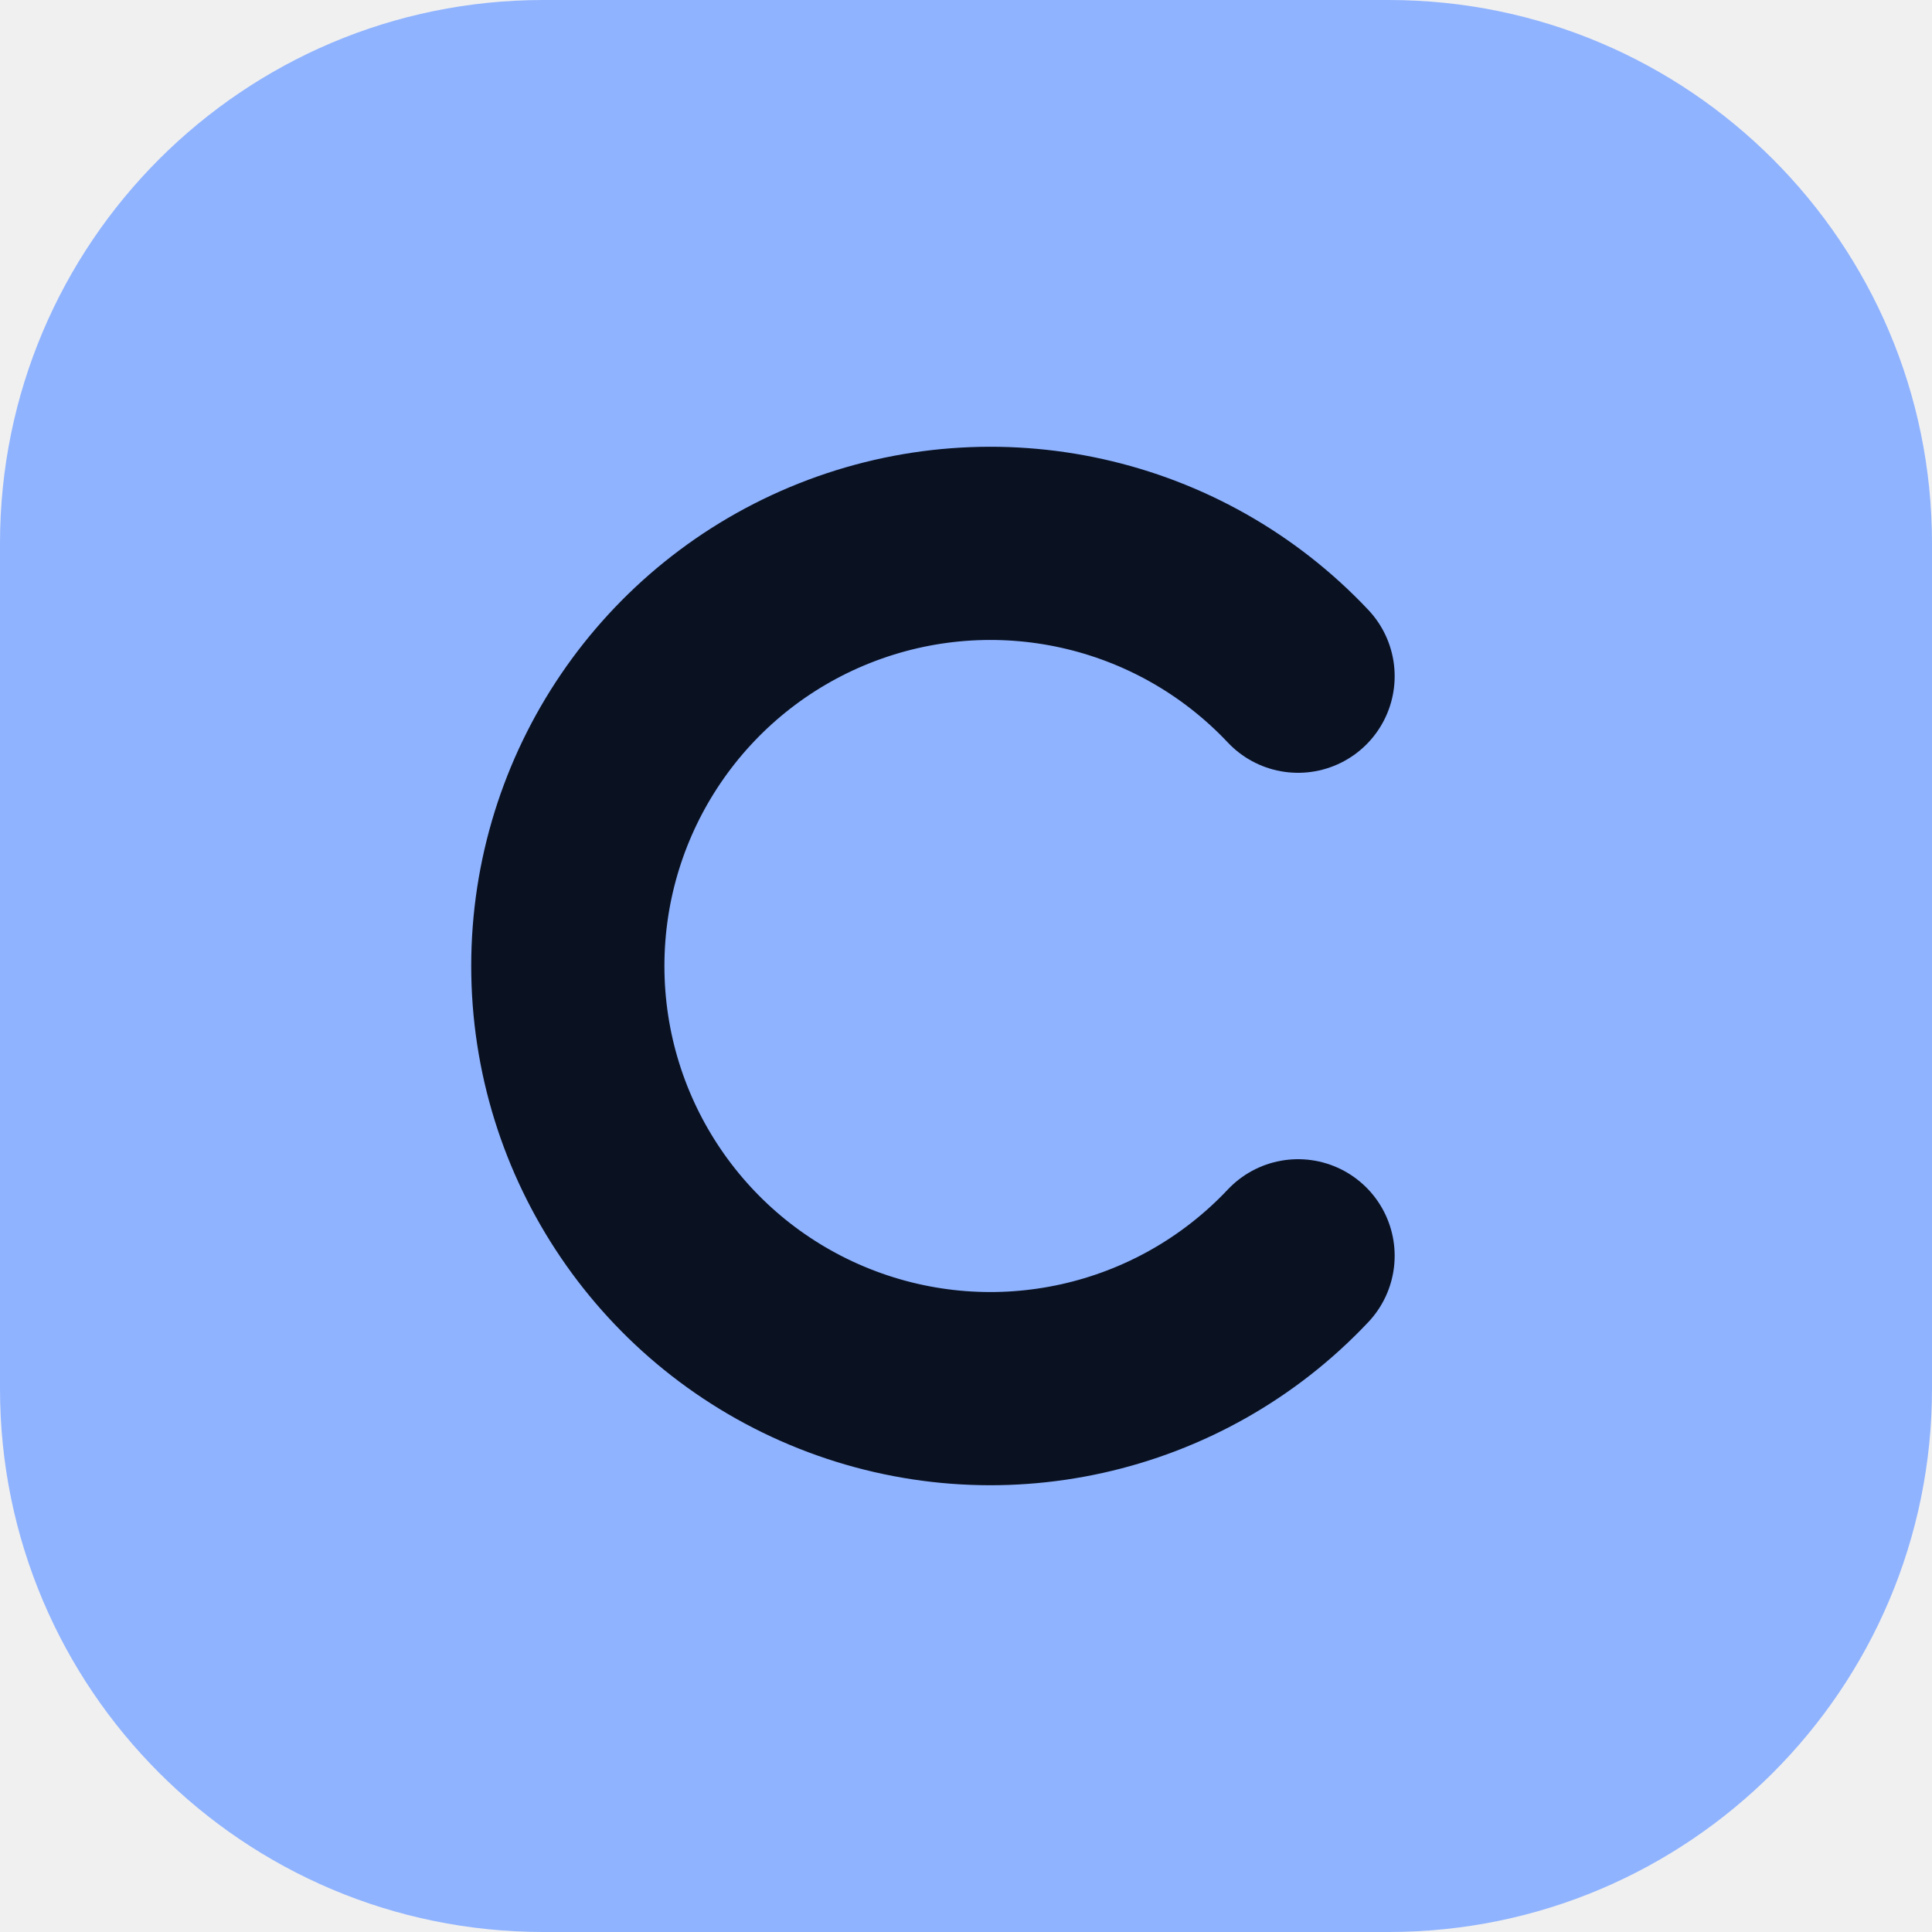
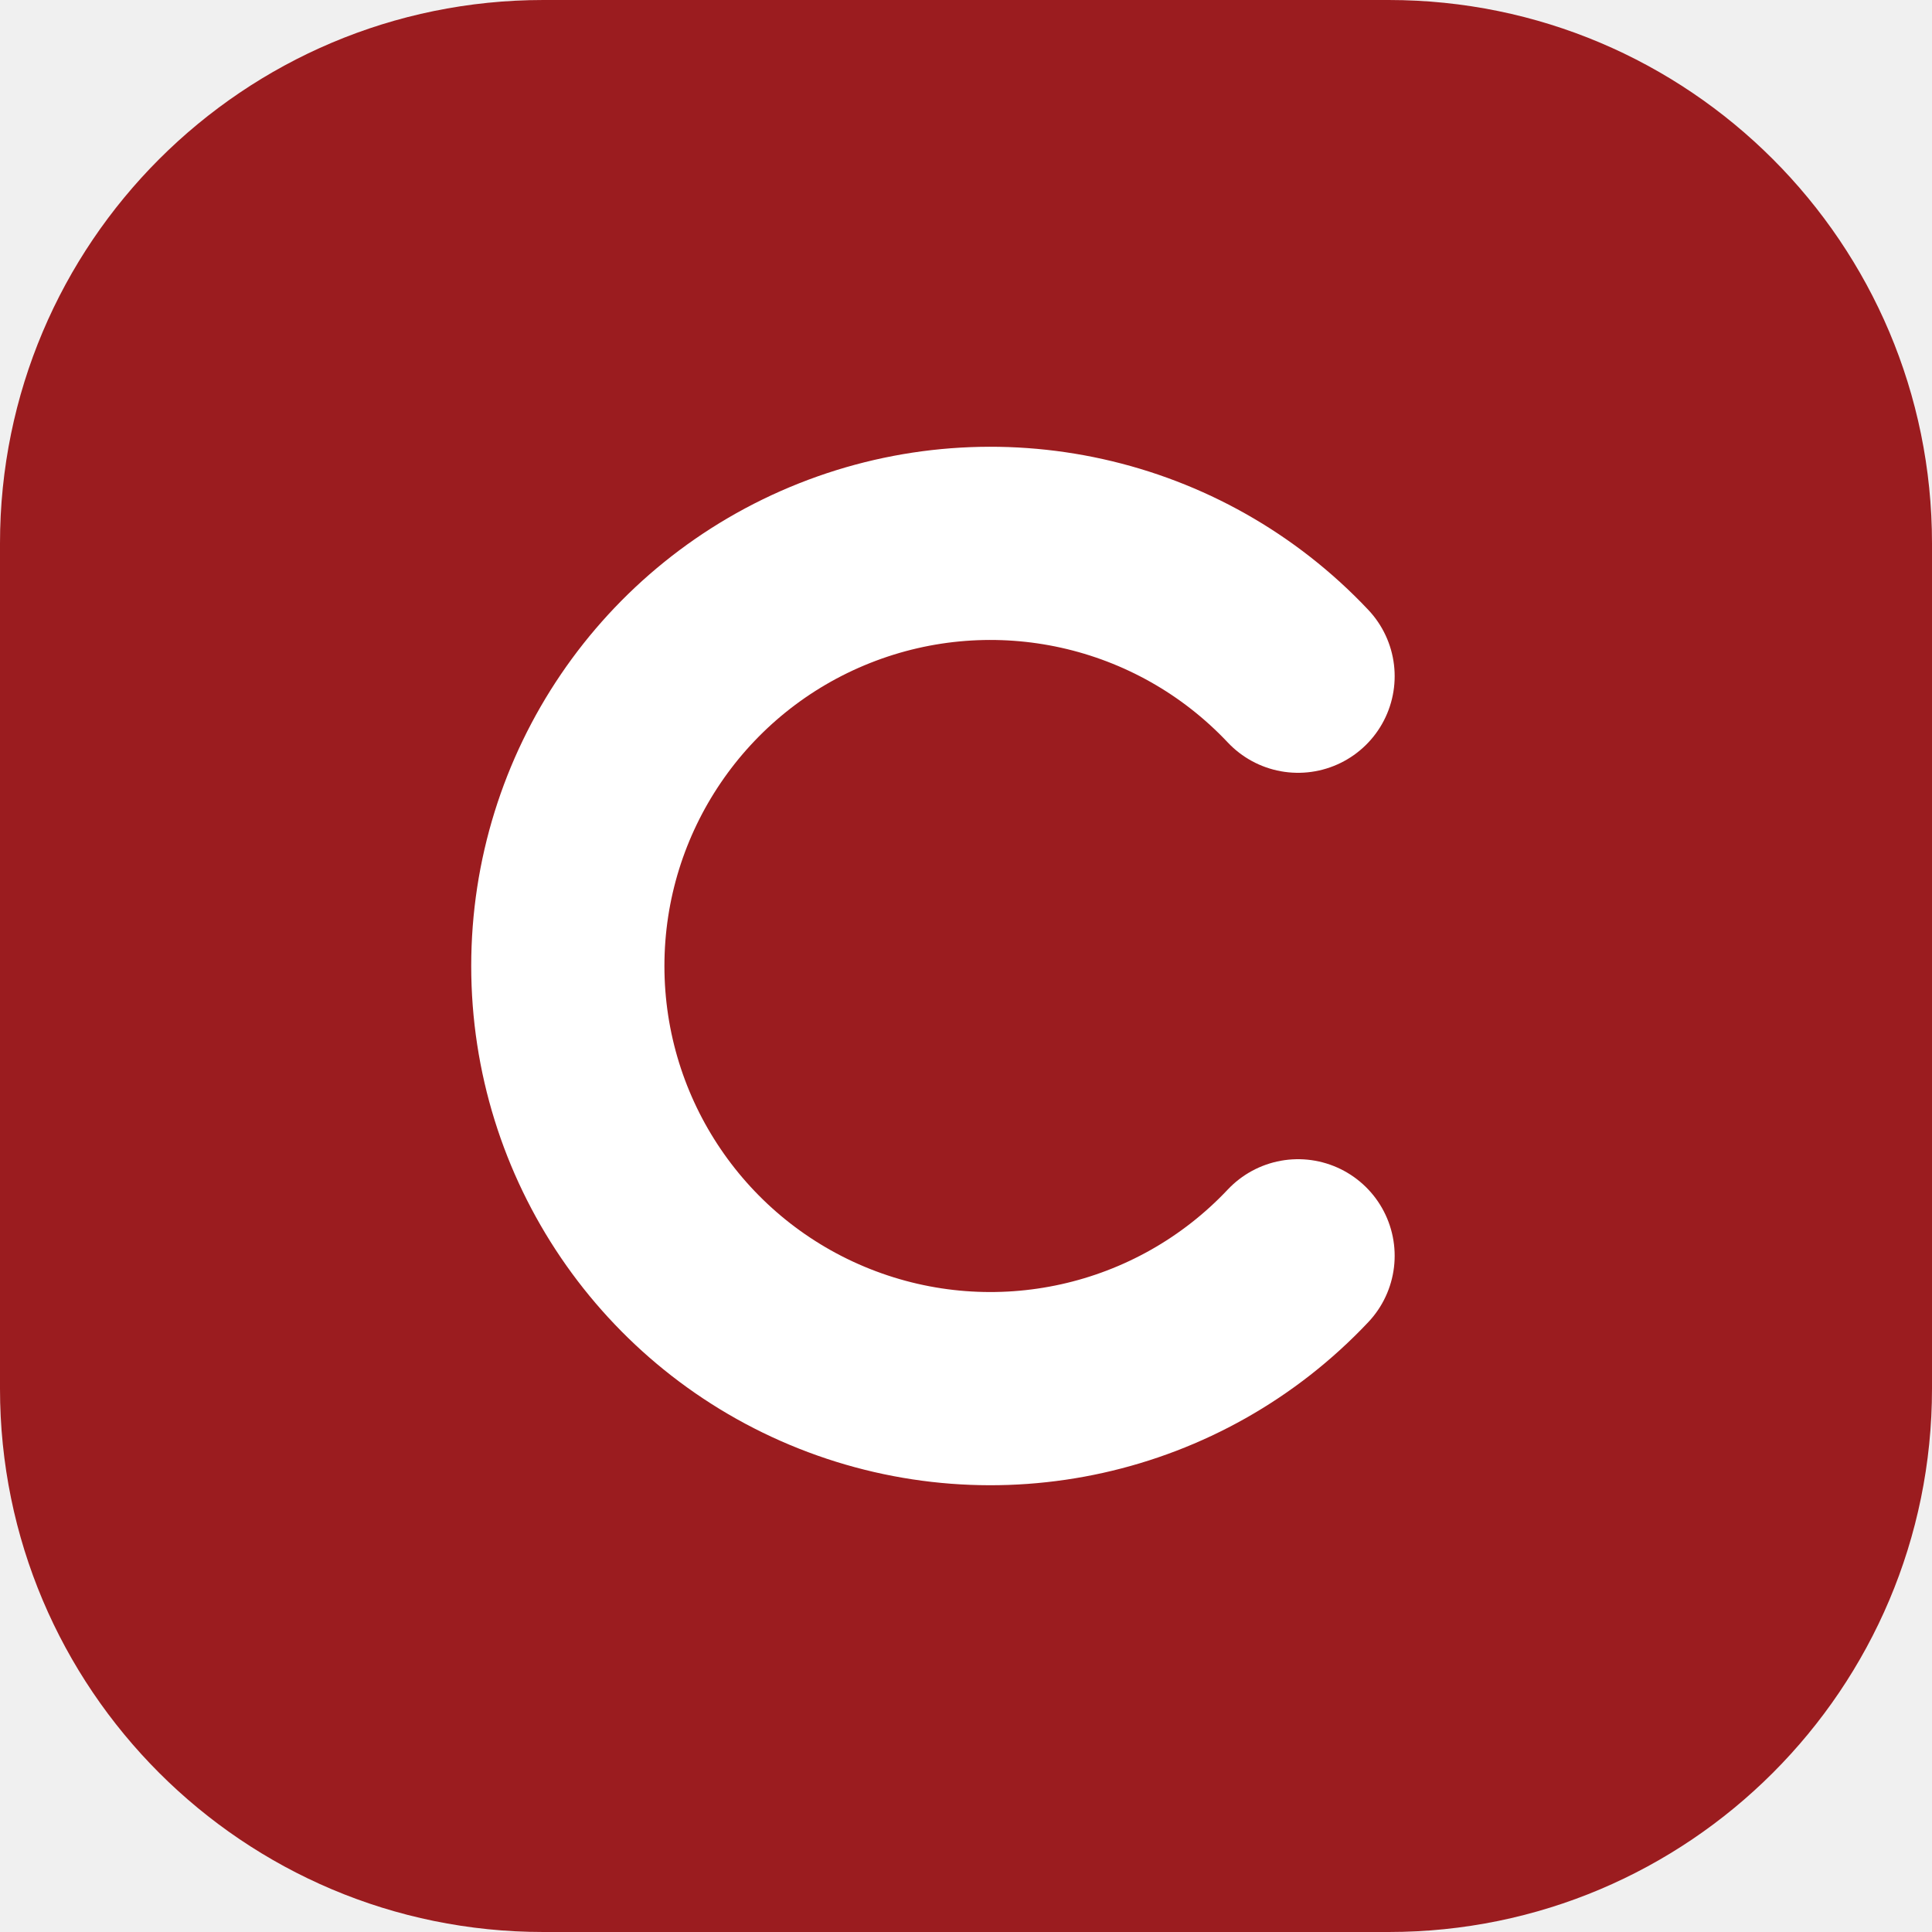
<svg xmlns="http://www.w3.org/2000/svg" viewBox="0 0 32 32">
-   <rect width="32" height="32" rx="9" fill="#8fb3ff" />
-   <path d="M21.5 11.2A7 7 0 1 0 21.5 20.8" fill="none" stroke="#0a1222" stroke-width="3.2" stroke-linecap="round" />
+   <rect width="32" height="32" rx="9" fill="#9b1c1f" />
+   <path d="M21.5 11.2A7 7 0 1 0 21.5 20.8" fill="none" stroke="#ffffff" stroke-width="3.2" stroke-linecap="round" />
</svg>
